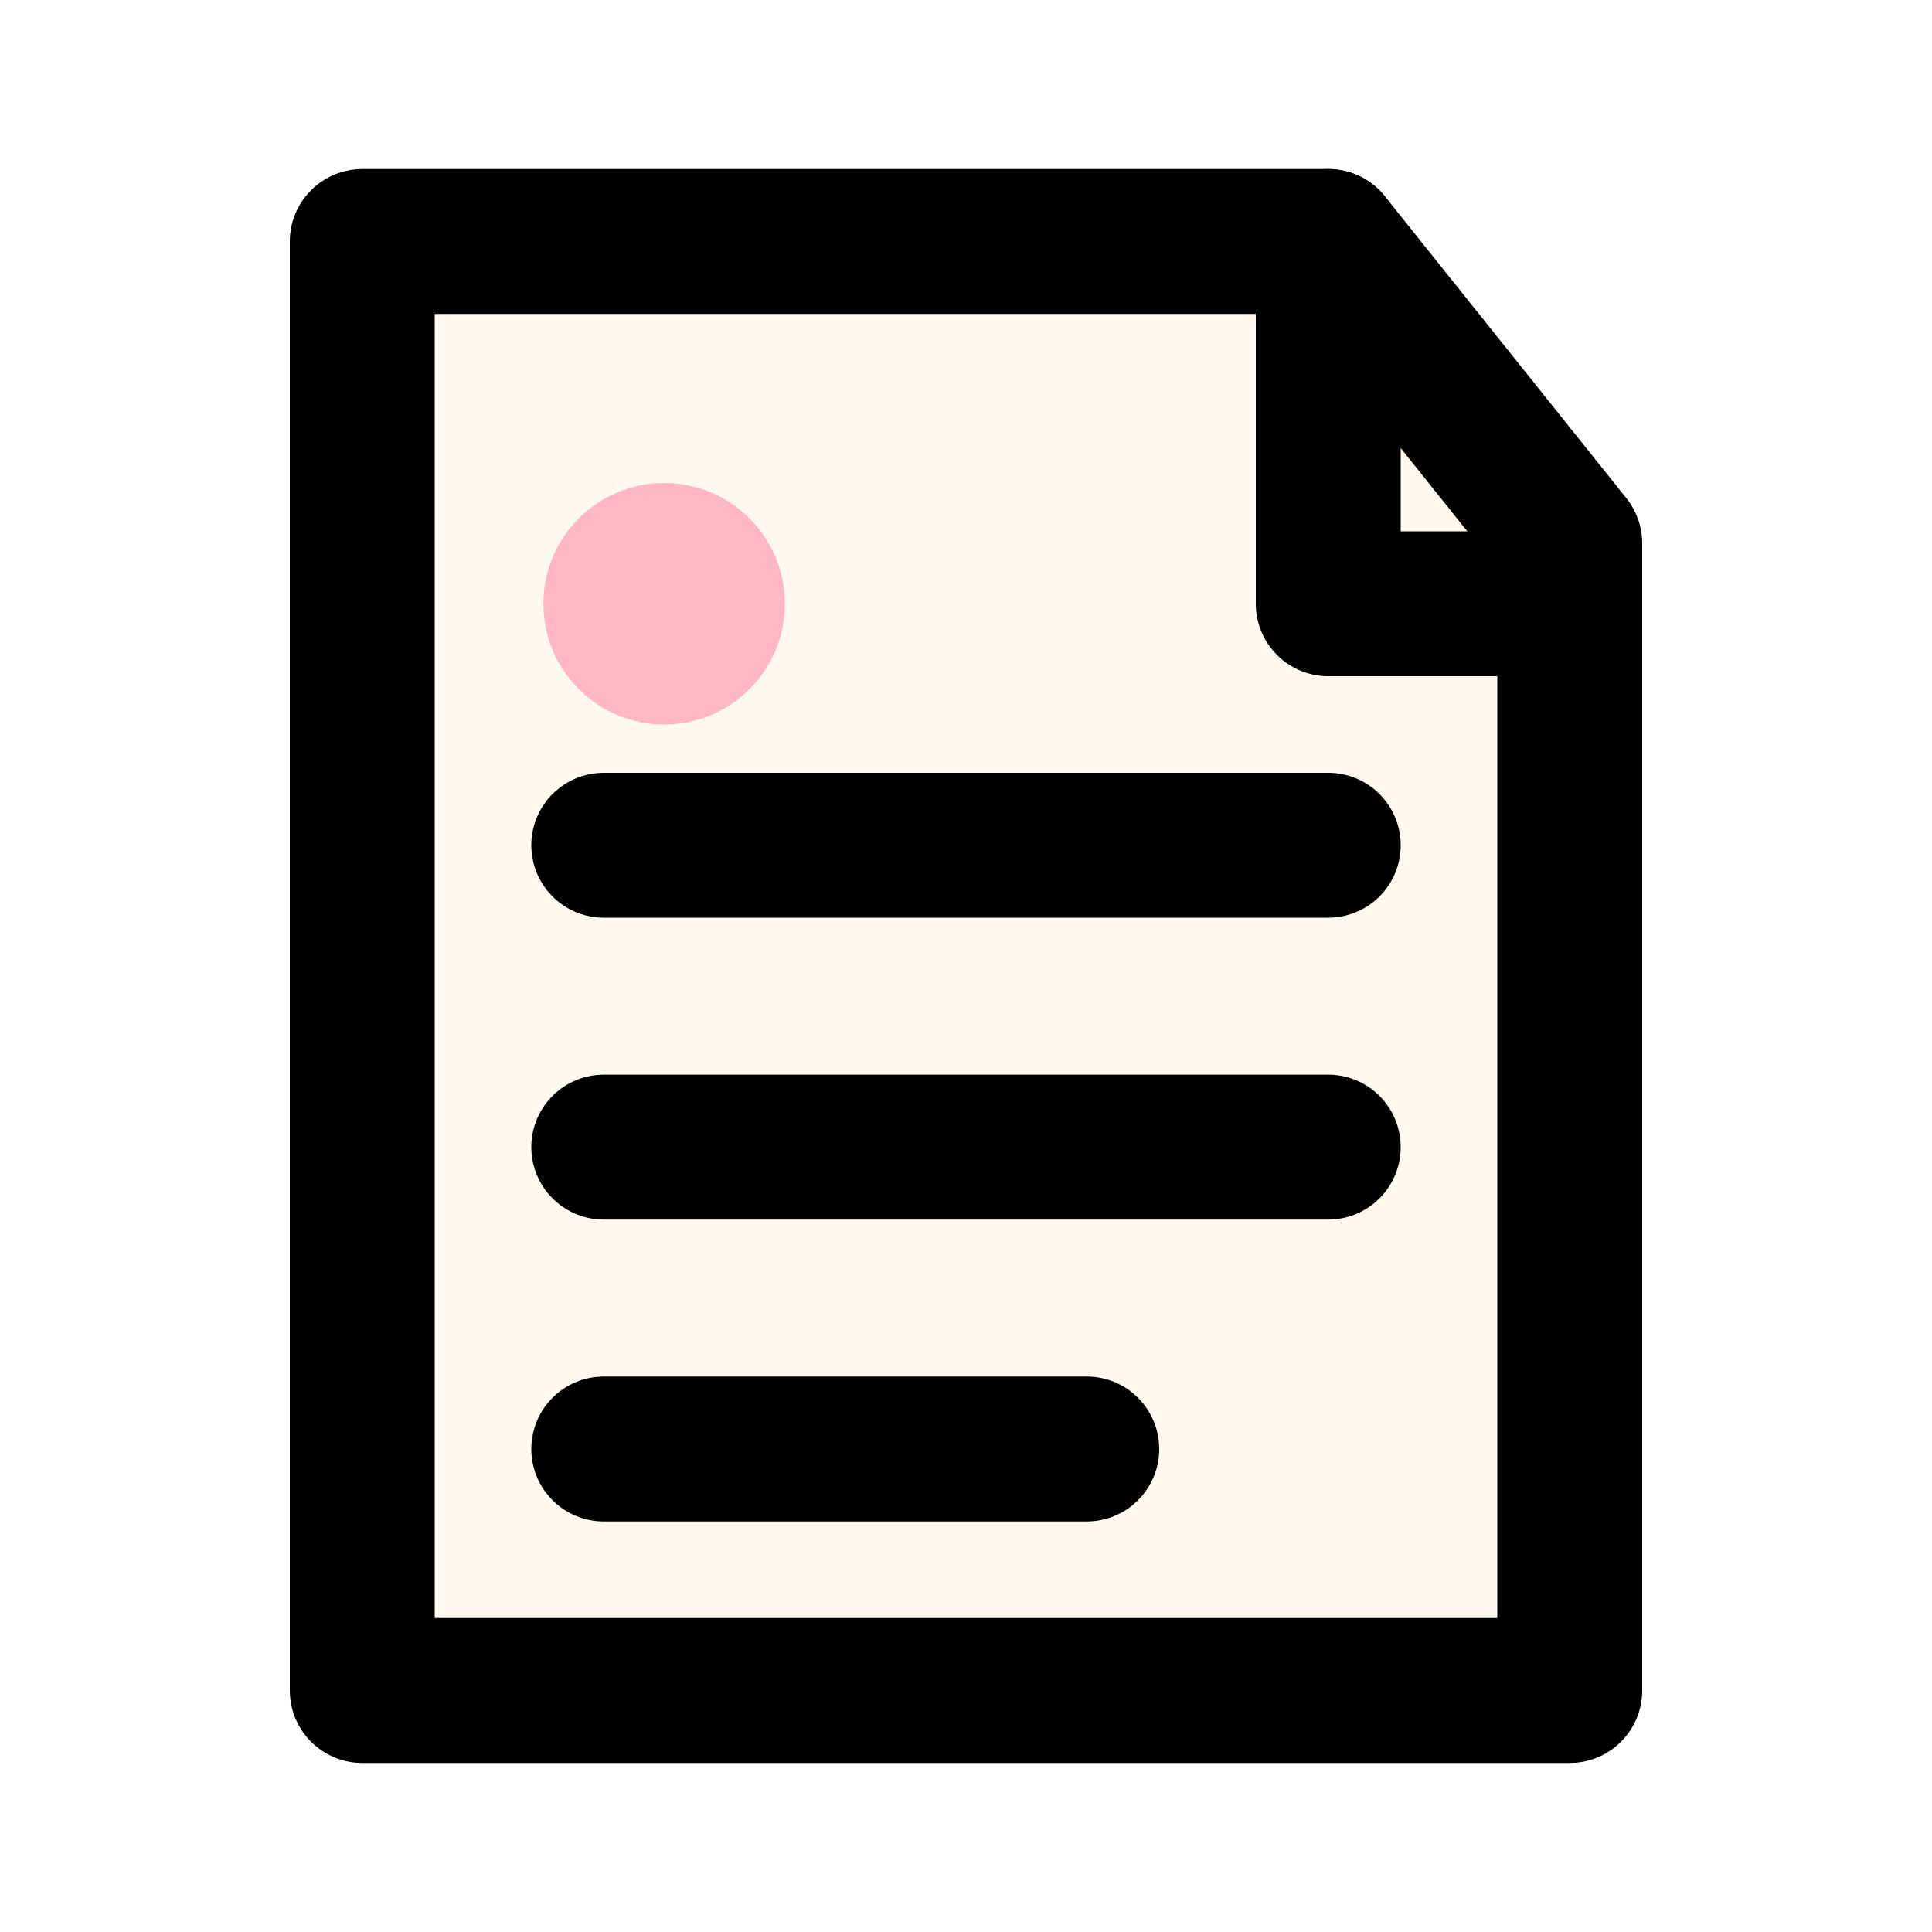
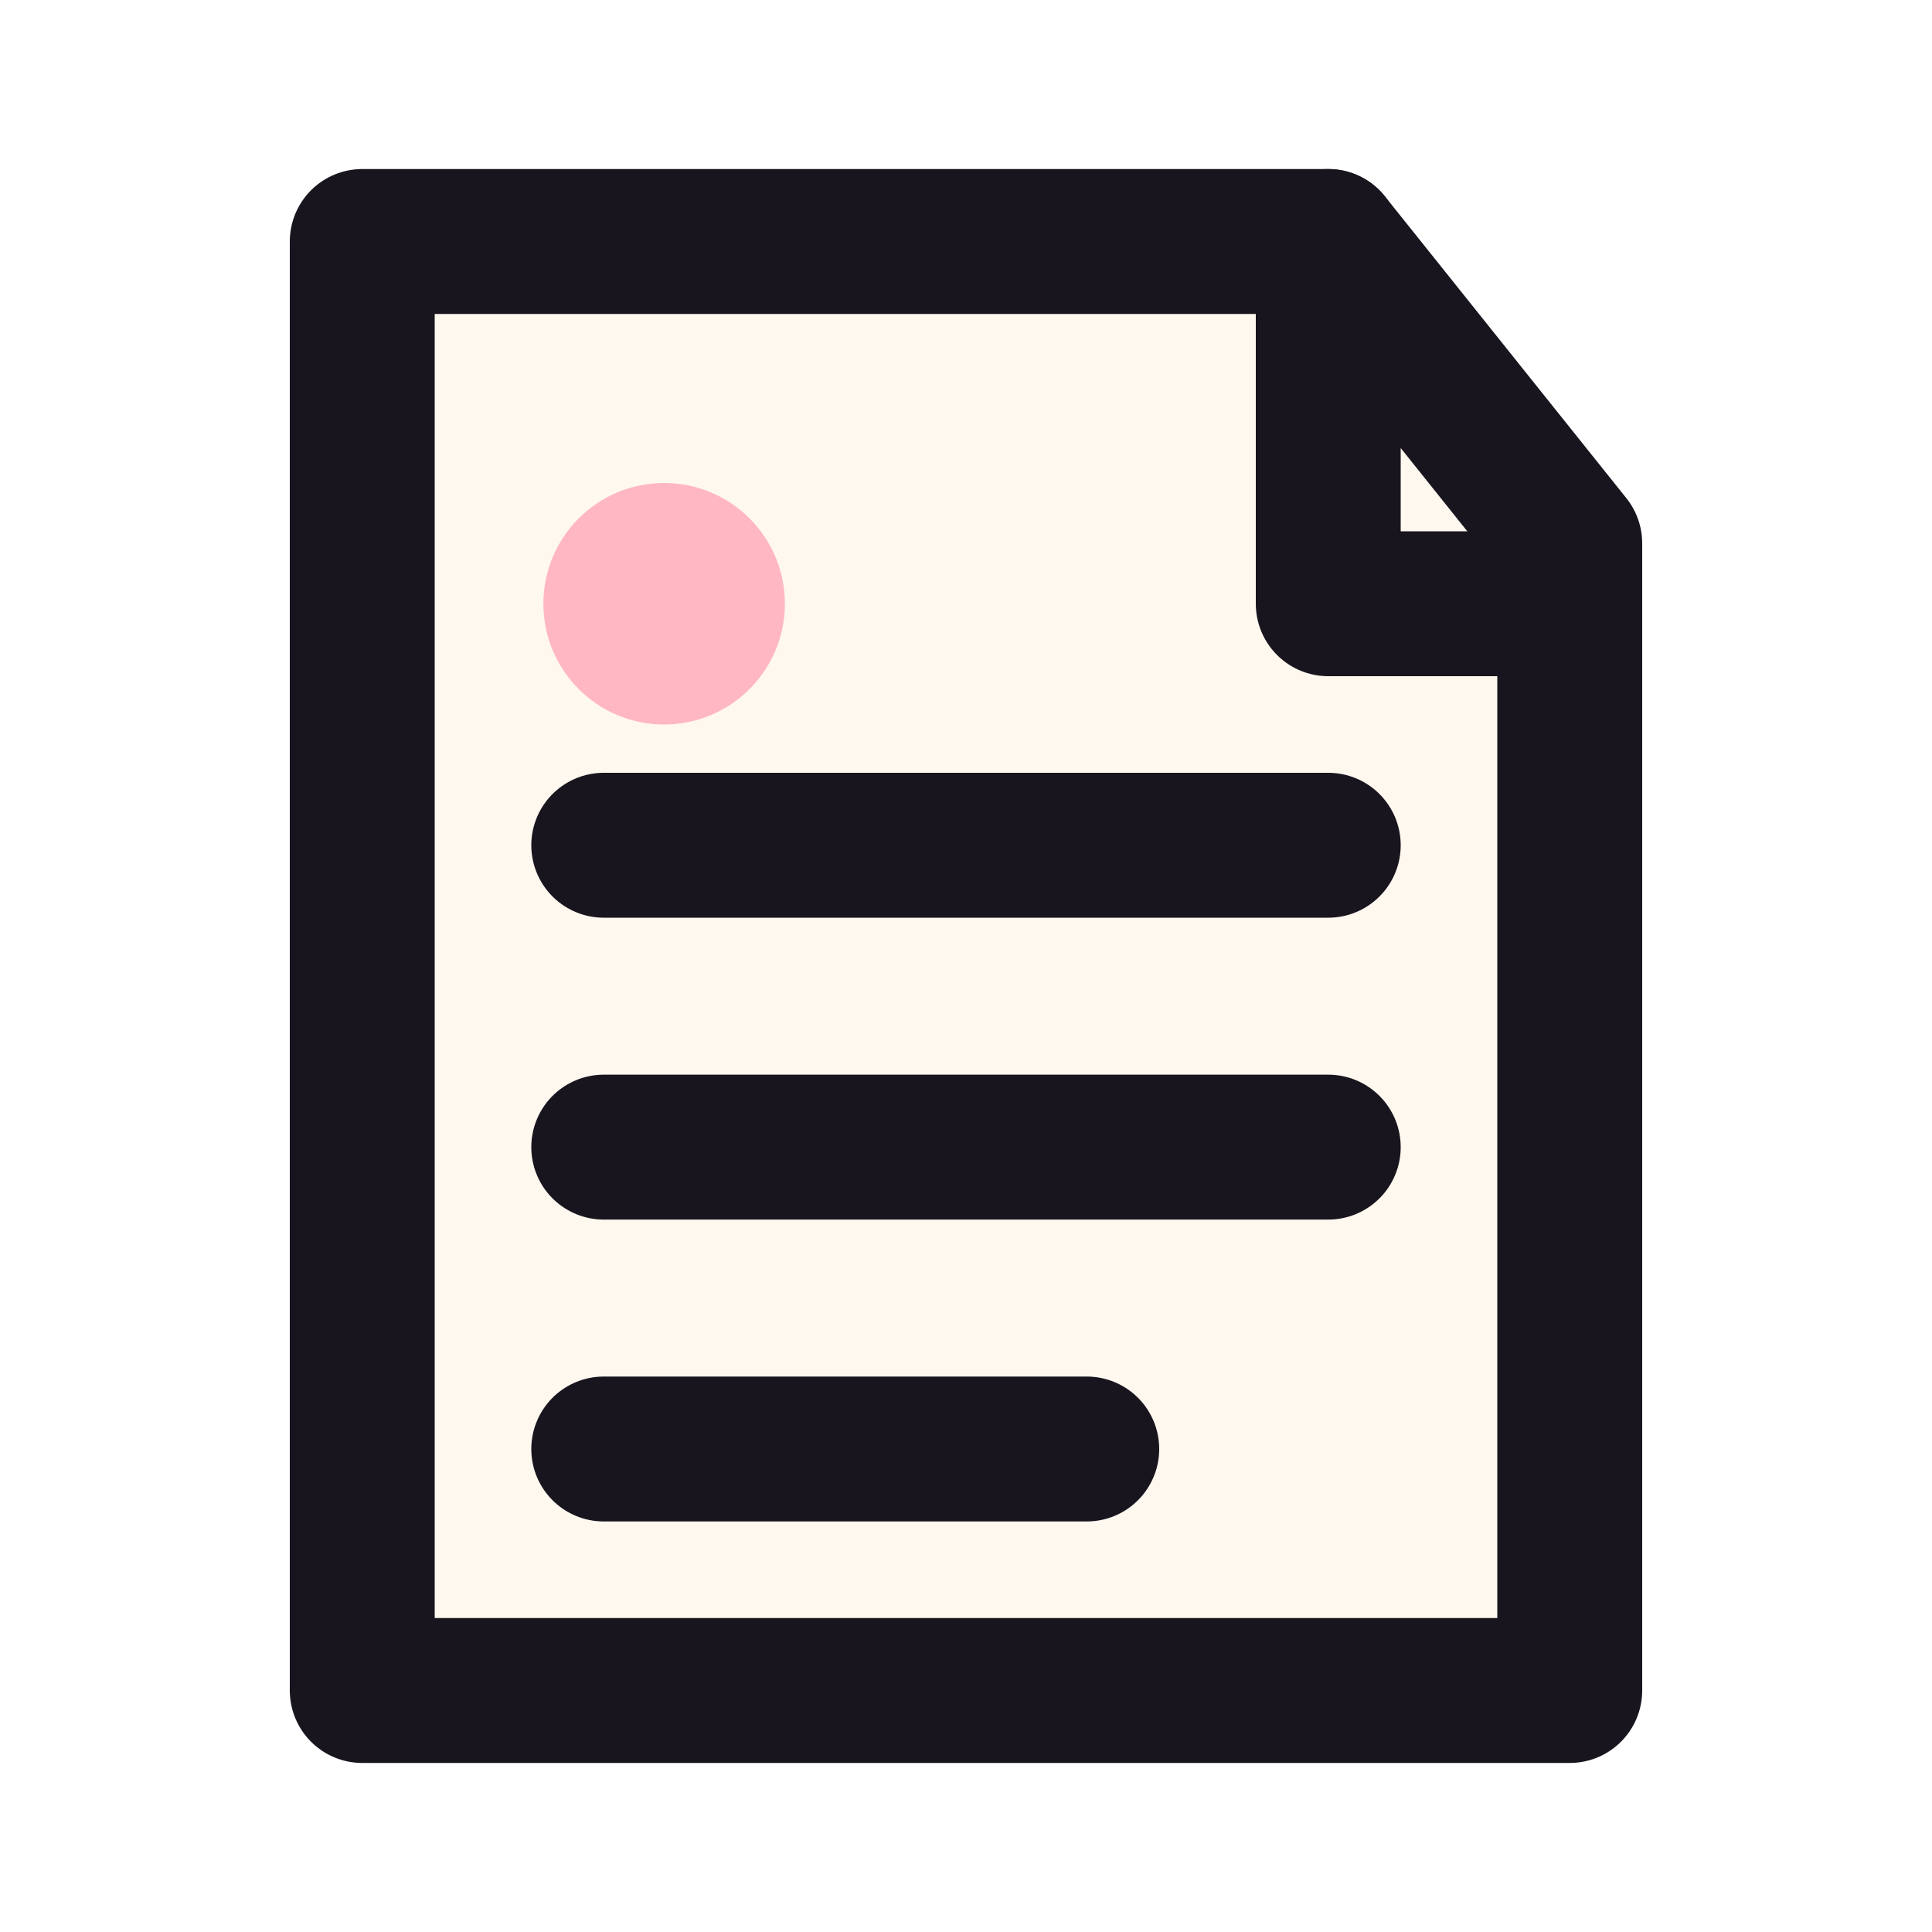
<svg xmlns="http://www.w3.org/2000/svg" viewBox="0 0 32 32" role="img" aria-label="Image metadata" fill="none" stroke="currentColor" stroke-width="2.4" stroke-linecap="round" stroke-linejoin="round">
-   <path d="M6 4h16l4 5v19H6z" fill="#FFF8EF" />
-   <path d="M22 4v6h4M10 14h12M10 19h12M10 24h8" />
+   <path d="M6 4h16l4 5v19H6z" fill="#FFF8EF" stroke="#18151F" />
+   <path d="M22 4v6h4M10 14h12M10 19h12M10 24h8" stroke="#18151F" />
  <circle cx="11" cy="10" r="2" fill="#FFB7C4" stroke="none" />
</svg>
